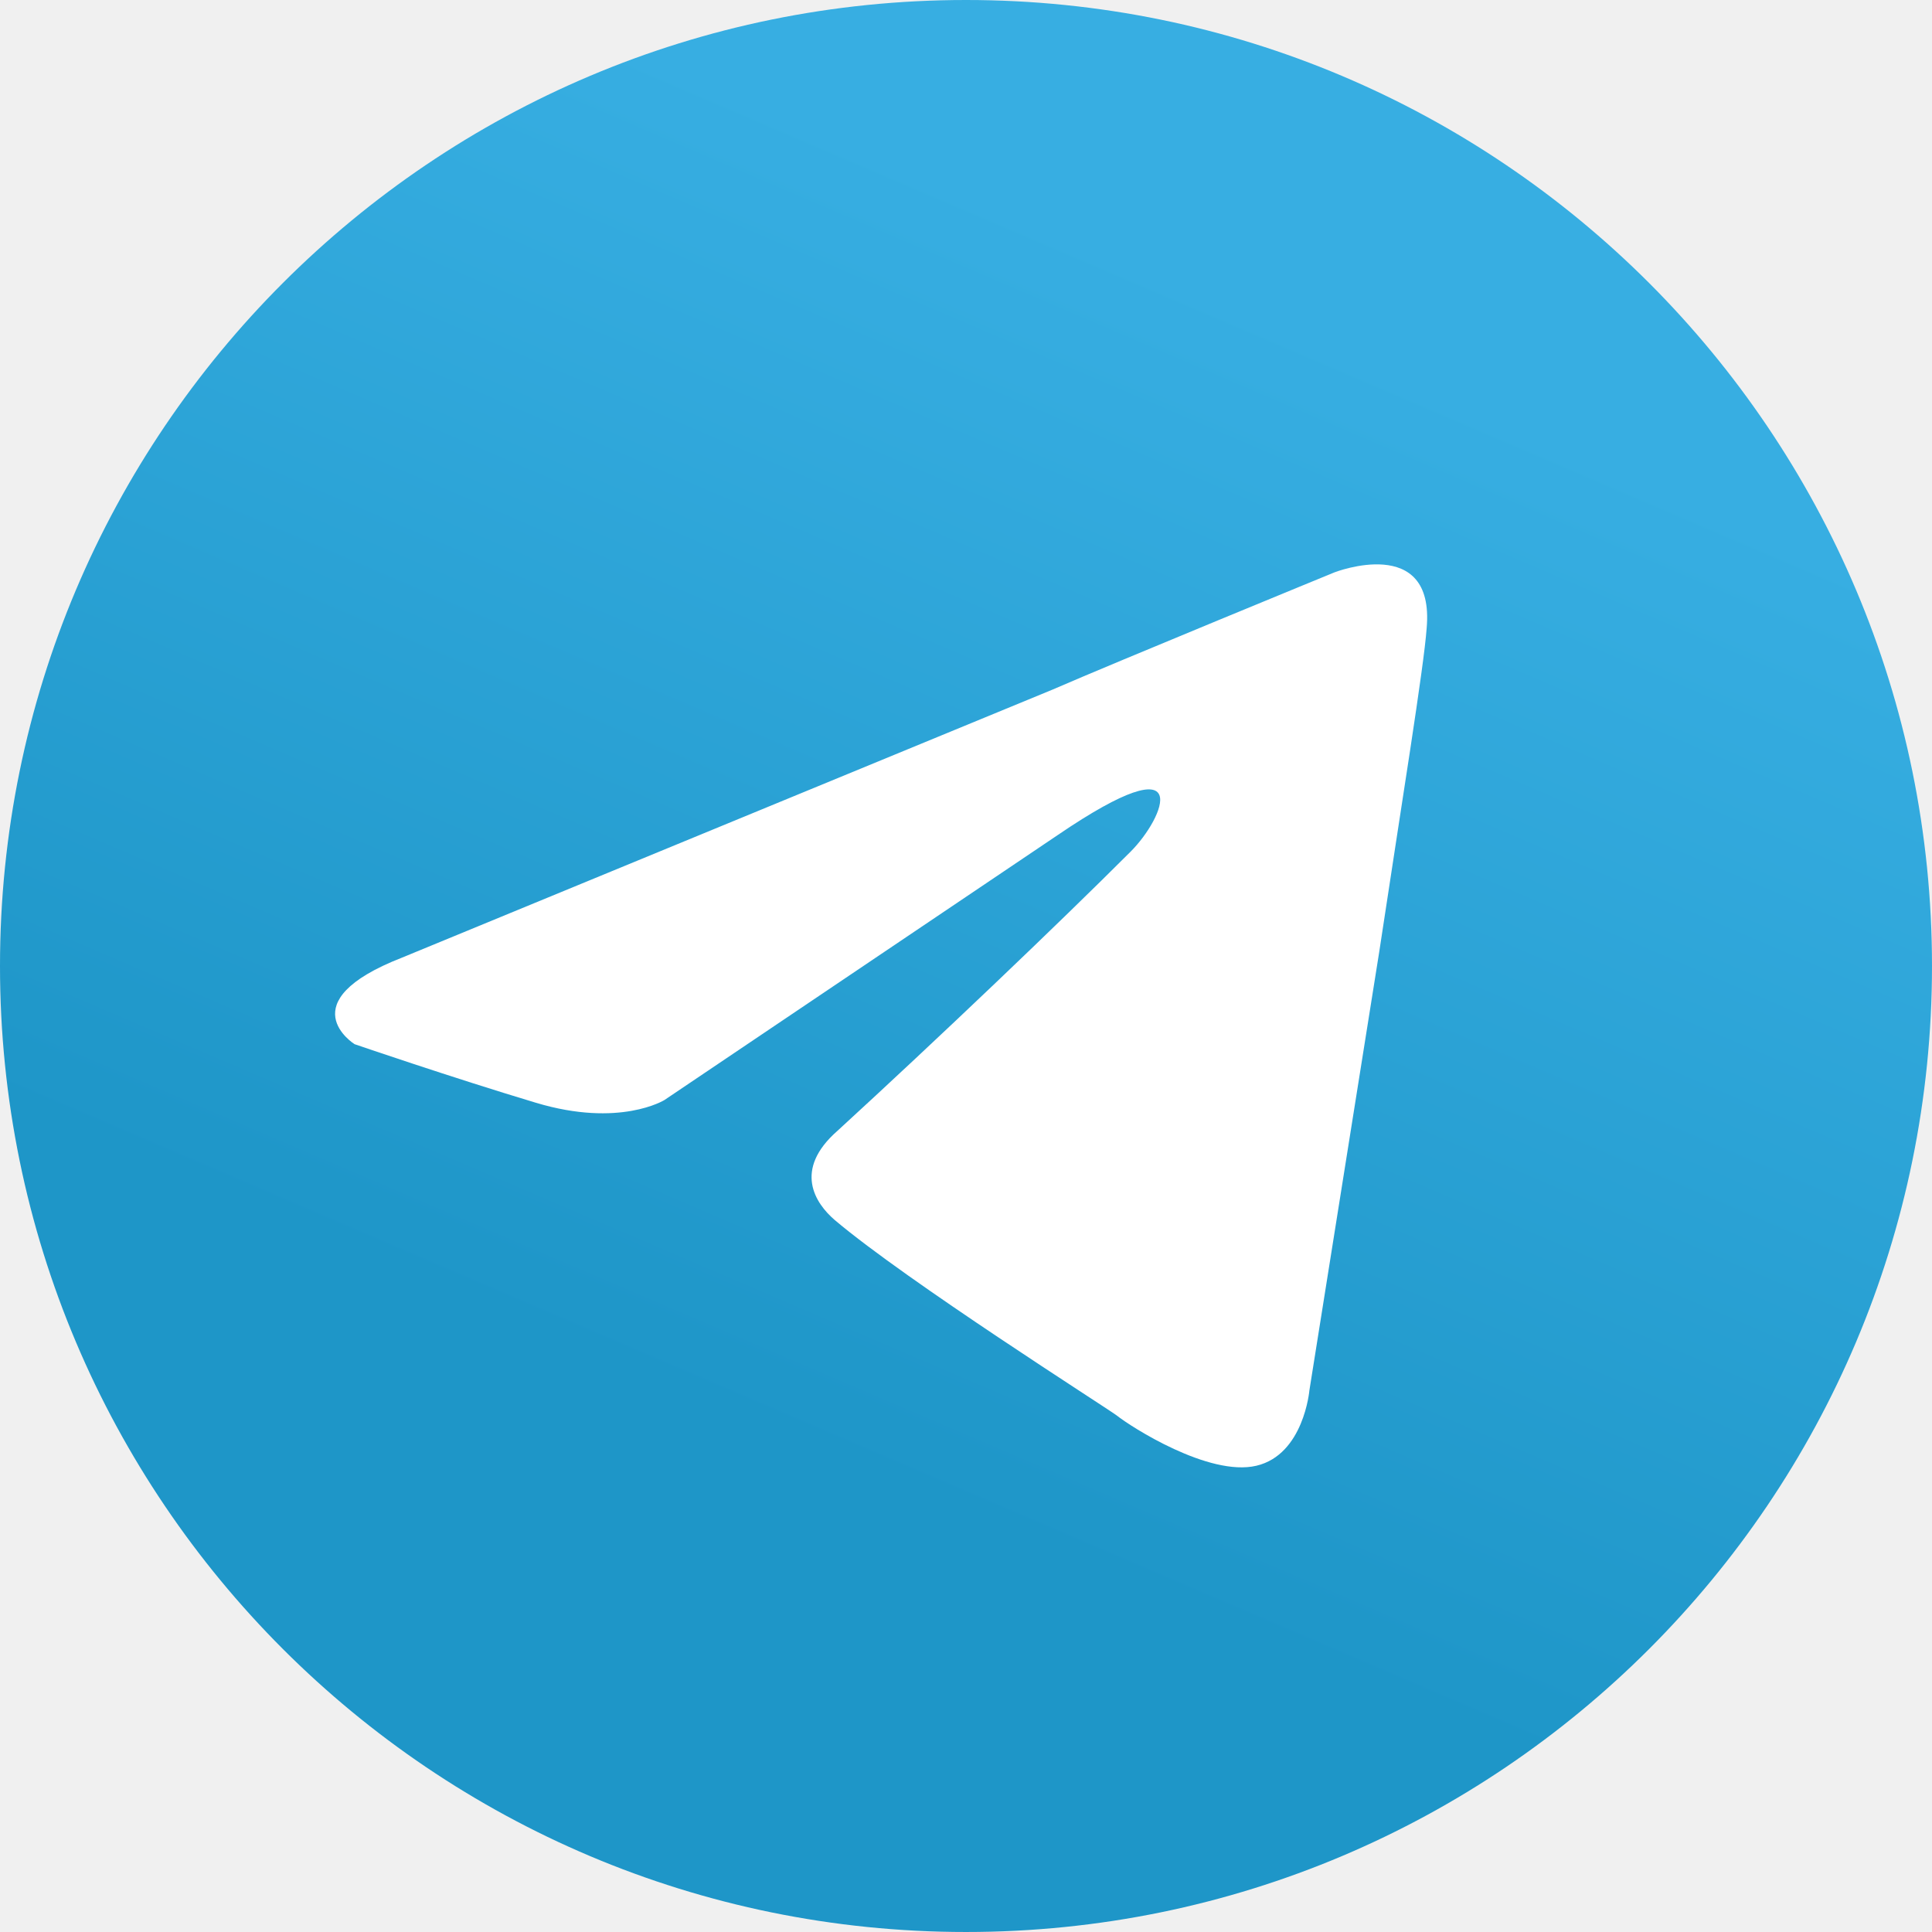
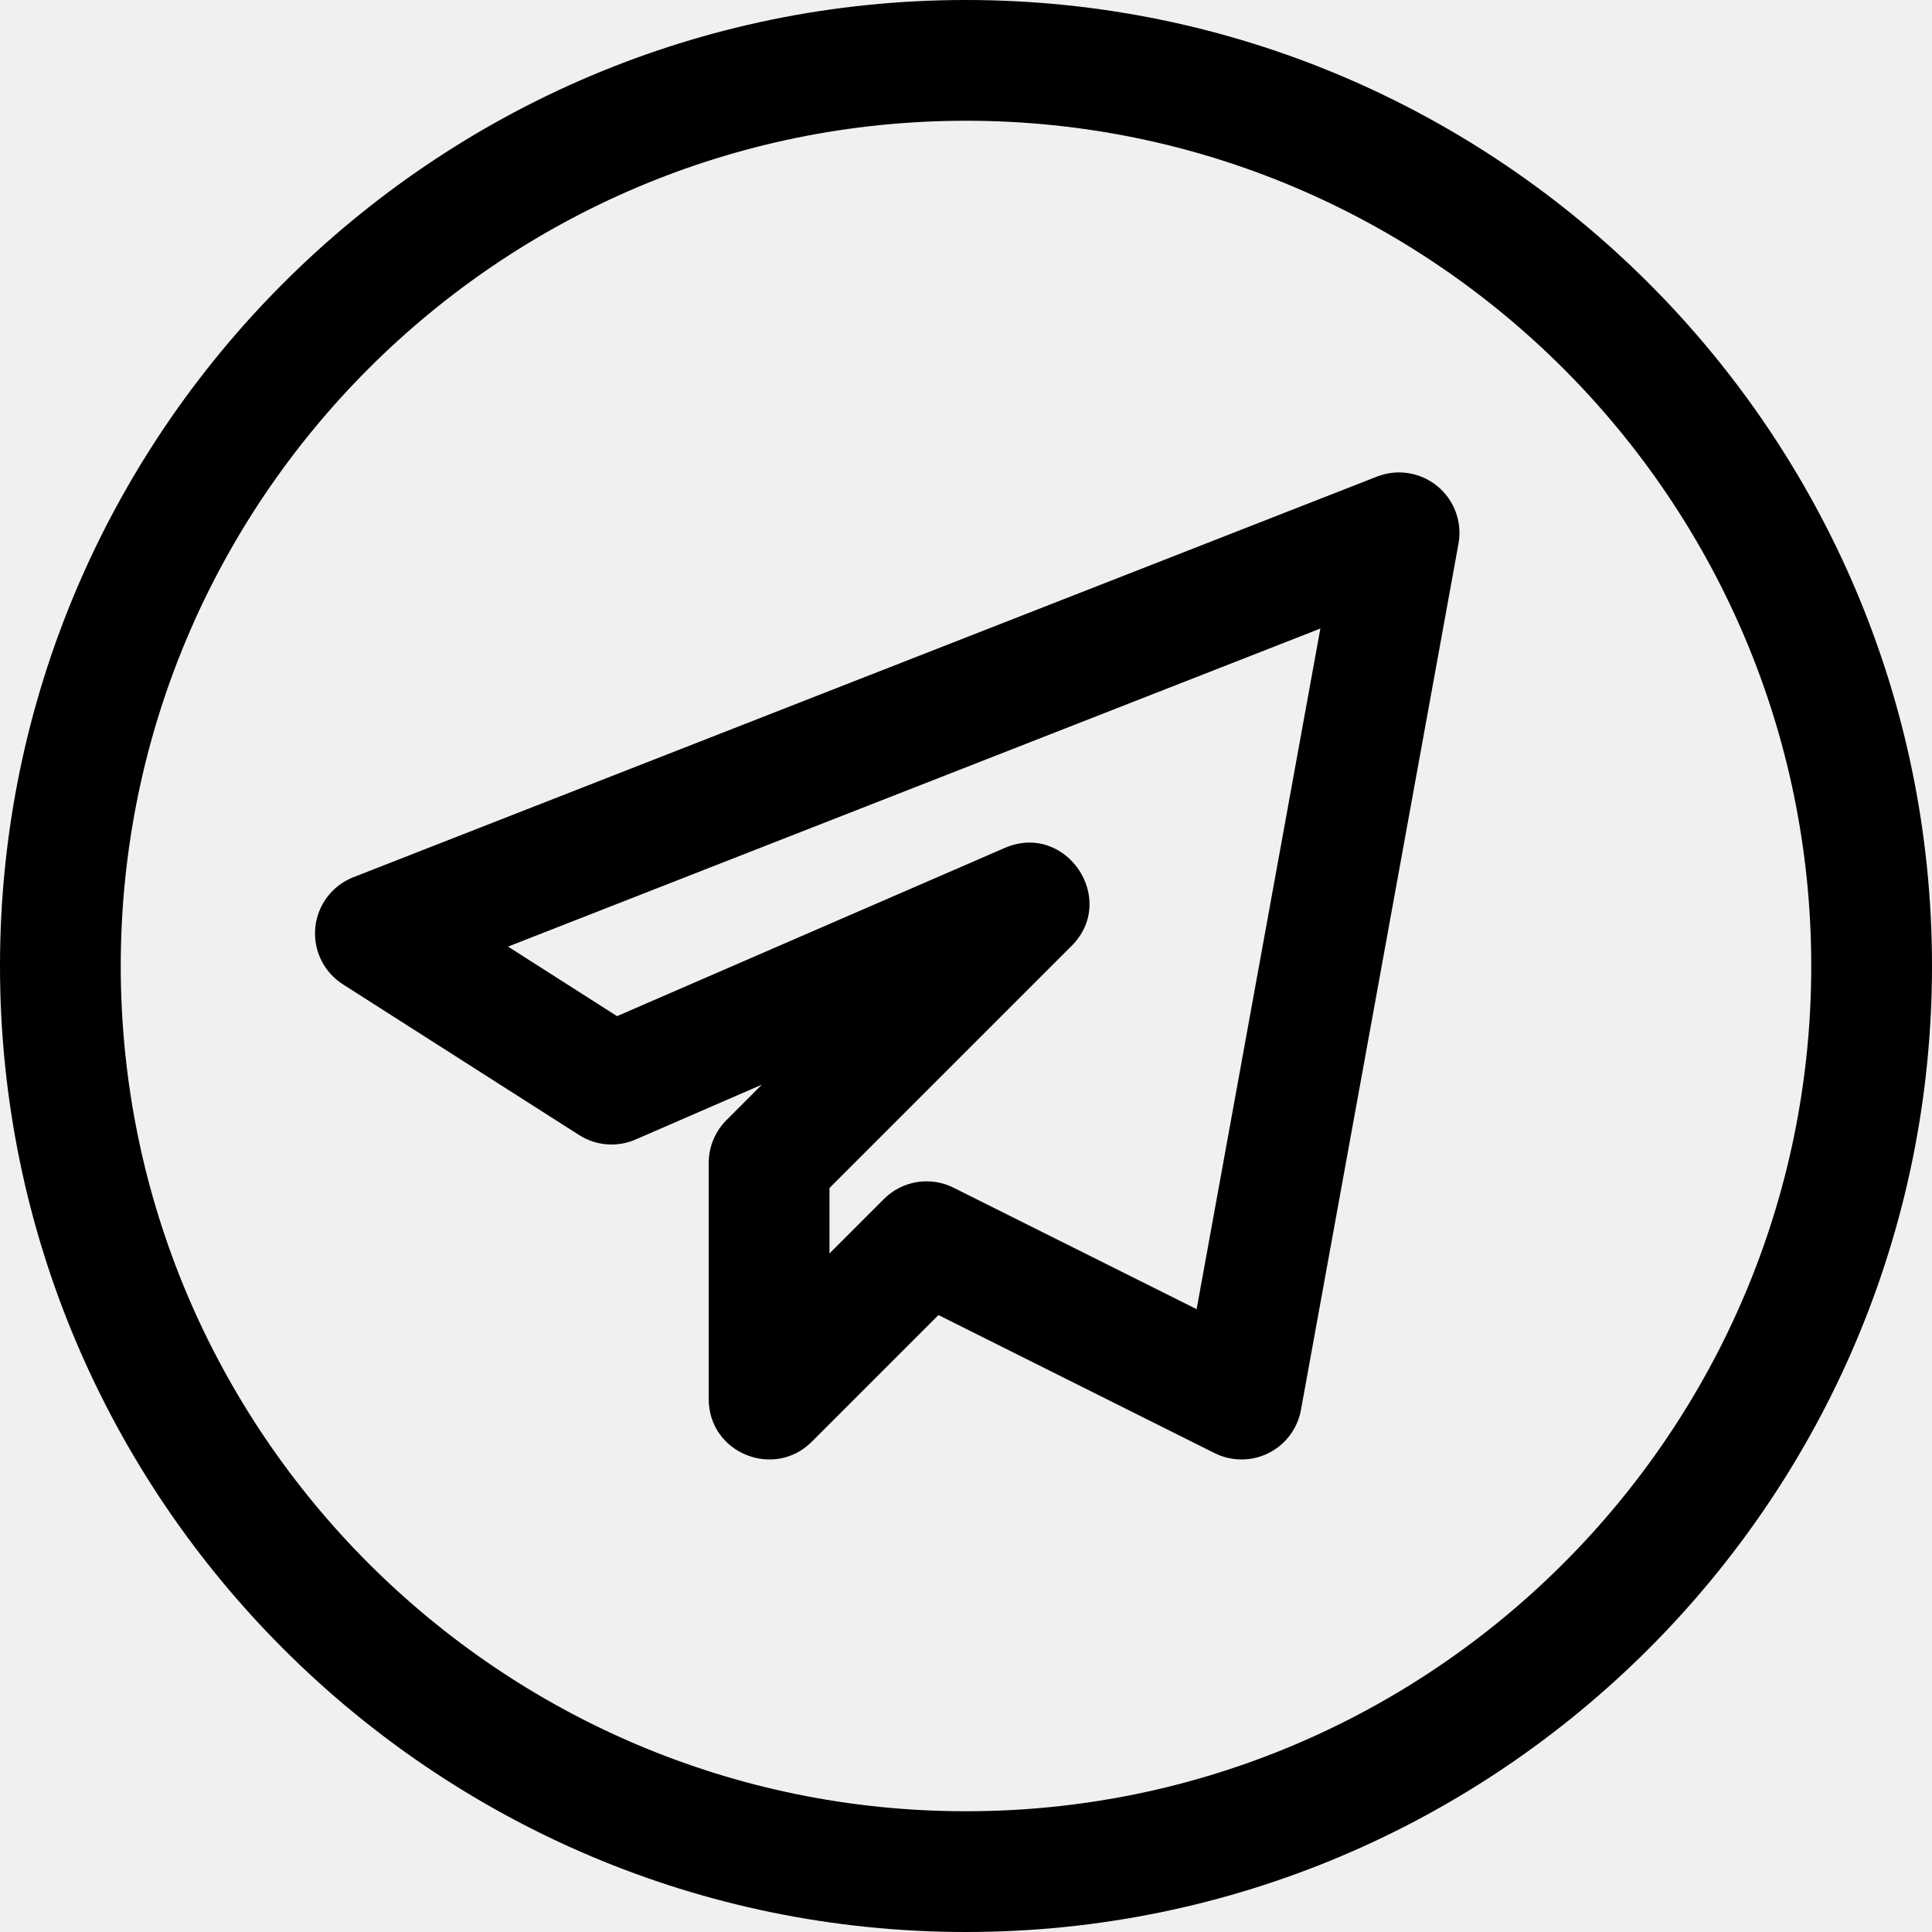
- <svg xmlns="http://www.w3.org/2000/svg" viewBox="0 0 240 240">
-   <defs>
-     <linearGradient id="a" x1="46.136" x2="28.836" y1="11.536" y2="51.9" gradientUnits="userSpaceOnUse">
-       <stop stop-color="#37aee2" offset="0" />
-       <stop stop-color="#1e96c8" offset="1" />
-     </linearGradient>
-   </defs>
-   <g transform="matrix(3.4682 0 0 3.4682 0 0)">
-     <circle cy="34.6" cx="34.6" r="34.6" fill="url(#a)" />
-     <path d="M14.4 34.3l23.3-9.6c2.3-1 10.1-4.2 10.1-4.2s3.6-1.4 3.3 2c-.1 1.4-.9 6.3-1.7 11.6l-2.5 15.7s-.2 2.3-1.9 2.7-4.5-1.4-5-1.8c-.4-.3-7.5-4.8-10.1-7-.7-.6-1.5-1.8.1-3.2 3.6-3.3 7.9-7.4 10.5-10 1.2-1.2 2.4-4-2.6-.6l-14.1 9.5s-1.6 1-4.6.1-6.5-2.1-6.5-2.1-2.4-1.5 1.7-3.1z" fill="#fff" />
-   </g>
+ <svg xmlns="http://www.w3.org/2000/svg" height="512" viewBox="0 0 24 24" width="512">
+   <path d="M12 24c6.617 0 12-5.383 12-12S18.617 0 12 0 0 5.383 0 12s5.383 12 12 12zm0-22.5c5.79 0 10.5 4.71 10.5 10.5S17.79 22.5 12 22.5 1.5 17.79 1.5 12 6.21 1.5 12 1.5z" />
+   <path d="M7.896 14.155l1.568-.681-.44.441a.75.75 0 0 0-.22.53v2.935c0 .672.812.998 1.28.53l1.574-1.574 3.43 1.715a.75.75 0 0 0 1.073-.537l1.957-10.761a.751.751 0 0 0-1.012-.833L4.39 10.897a.75.75 0 0 0-.13 1.331L7.194 14.1c.21.134.475.155.702.055zm8.506-6.347l-1.537 8.455-3.02-1.509a.748.748 0 0 0-.865.141l-.676.676v-.813l3.007-3.007c.583-.583-.073-1.545-.829-1.218l-4.817 2.09-1.354-.864z" />
</svg>
